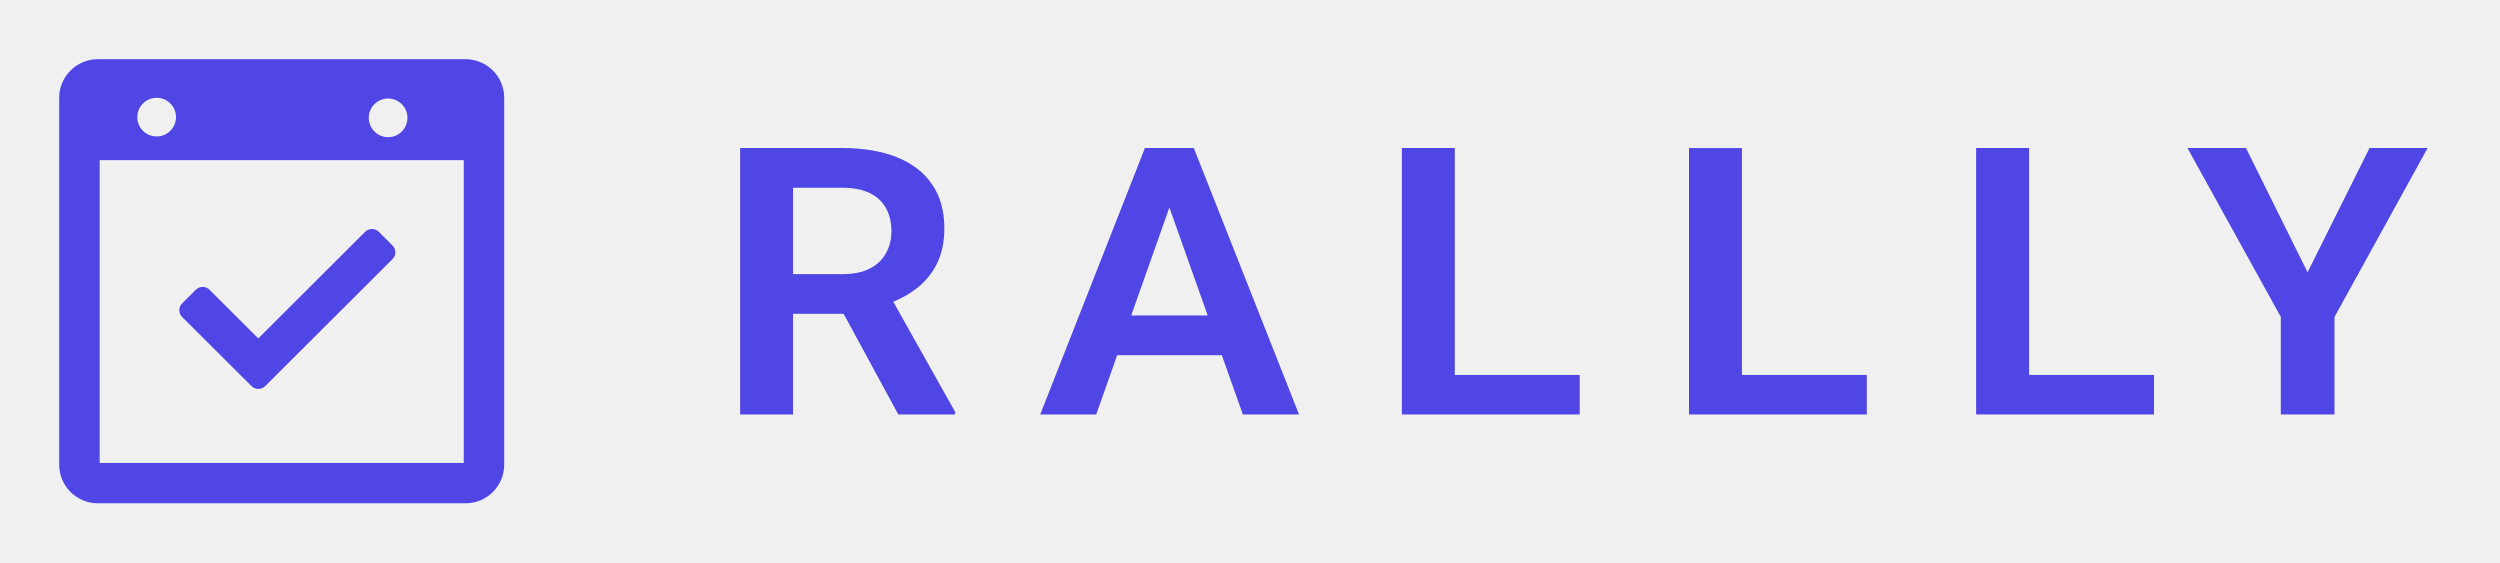
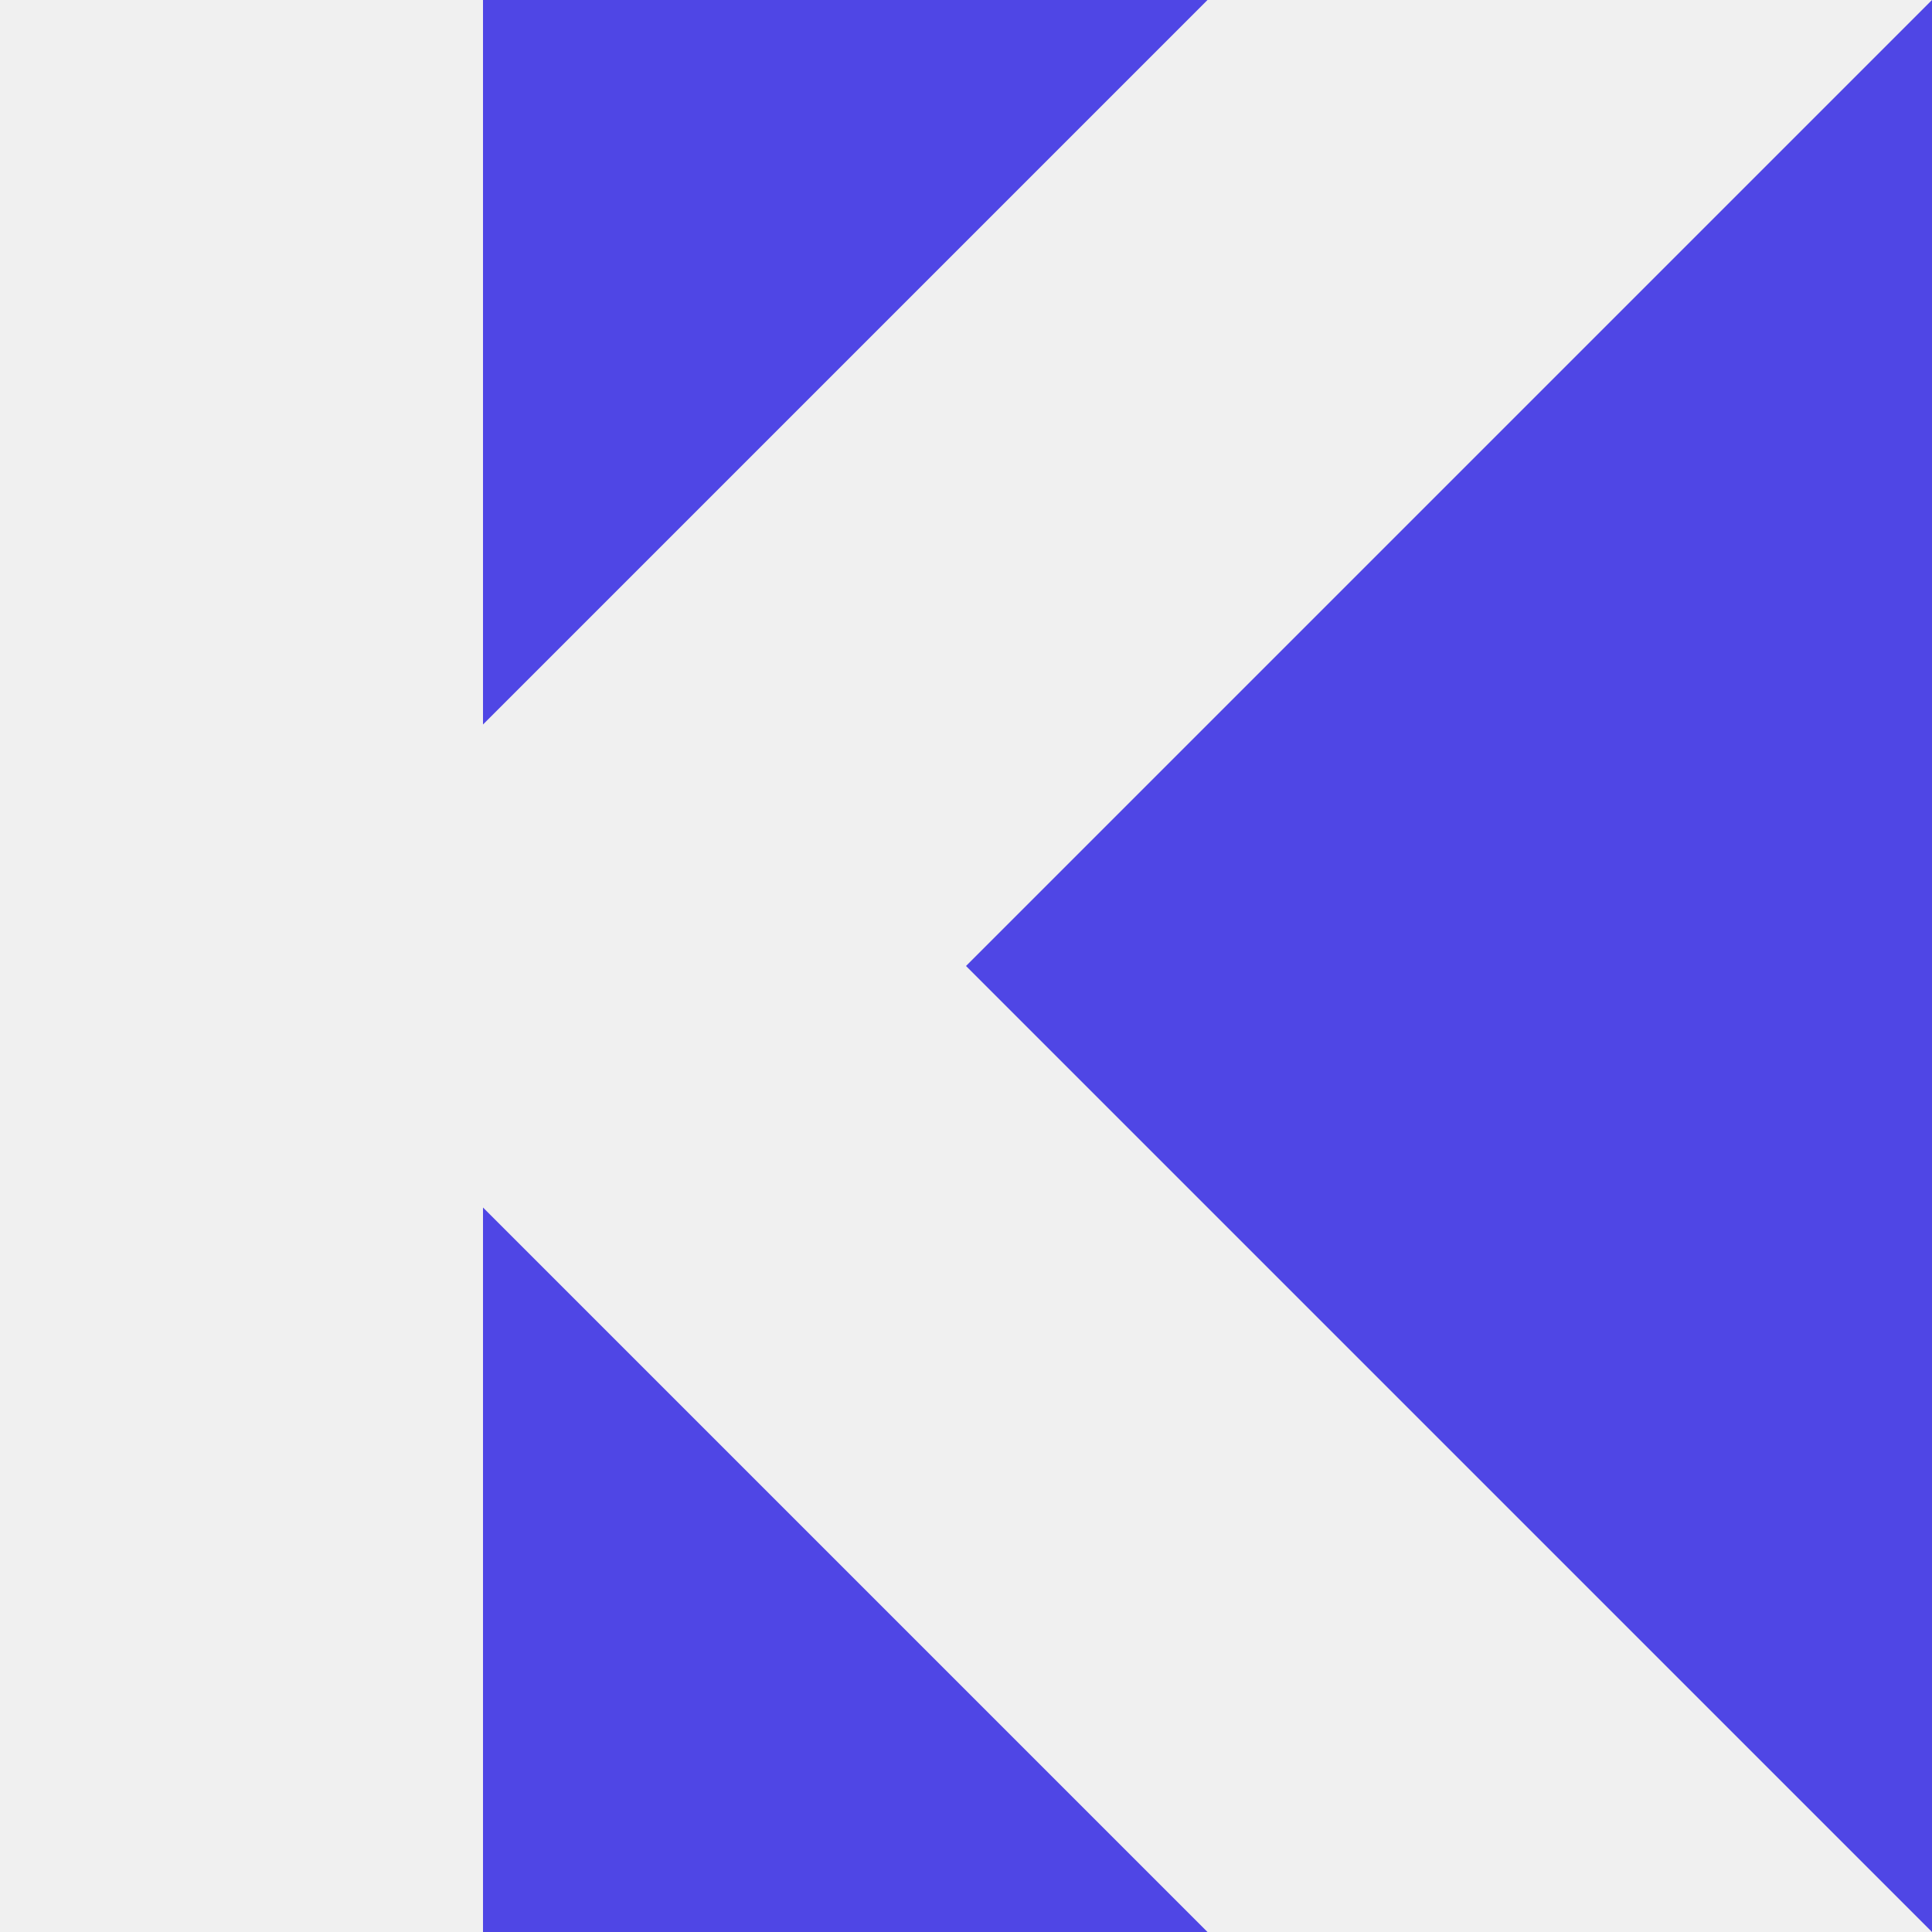
- <svg xmlns="http://www.w3.org/2000/svg" width="120" height="27" fill="none" viewBox="0 0 120 27">
-   <g clip-path="url(#a)">
-     <path fill="#4F46E5" fill-rule="evenodd" d="M4.7 2.842a1.855 1.855 0 0 0-1.858 1.853v17.61c0 1.023.83 1.853 1.857 1.853h17.646a1.855 1.855 0 0 0 1.857-1.853V4.695c0-1.023-.83-1.853-1.857-1.853H4.699Zm17.56 4.844H4.784V22.22H22.26V7.686Zm-2.702-2.063a.928.928 0 0 1-1.597.677.926.926 0 0 1 .669-1.571.93.93 0 0 1 .928.894Zm-12.073.926a.93.93 0 0 0 .963-.927.926.926 0 0 0-.963-.927.93.93 0 0 0-.895.927.926.926 0 0 0 .895.927Zm1.258 8.668a.463.463 0 0 1 0-.655l.657-.655a.463.463 0 0 1 .656 0l2.342 2.337 5.128-5.117a.465.465 0 0 1 .656 0l.657.655a.463.463 0 0 1 0 .656l-6.11 6.095a.465.465 0 0 1-.656 0l-3.33-3.316Zm31.671-8.112h-4.888v12.79h2.54v-4.832h2.428l2.625 4.832h2.727v-.124l-2.968-5.287c.384-.16.73-.353 1.037-.58a3.41 3.41 0 0 0 1.044-1.22c.246-.486.37-1.061.37-1.722 0-.838-.198-1.544-.592-2.117-.394-.574-.958-1.008-1.691-1.3-.733-.292-1.61-.44-2.632-.44Zm-2.348 6.053h2.375c.524 0 .958-.088 1.303-.265a1.79 1.79 0 0 0 .776-.728c.178-.31.268-.665.268-1.063 0-.427-.086-.797-.26-1.107a1.715 1.715 0 0 0-.784-.729c-.351-.17-.795-.255-1.33-.255h-2.348v4.147Zm18.608-6.053h.628l5.052 12.79h-2.696l-1.011-2.846h-5.023l-1.006 2.846H49.93l5.026-12.79h1.72Zm-2.376 8.037h3.672L56.13 9.96l-1.832 5.183Zm21.527 2.856v1.897H67.29V7.105h2.54v10.893h5.996Zm13.782 1.897v-1.898h-5.995V7.107h-2.54v12.788h8.535Zm13.785-1.898v1.898h-8.538V7.105h2.543v10.893l5.995-.001Zm7.371-4.927-2.957-5.965h-2.808l4.481 8.107v4.683h2.577v-4.682l4.47-8.108h-2.788l-2.975 5.965Z" clip-rule="evenodd" />
+ <svg xmlns="http://www.w3.org/2000/svg" width="32" height="32" viewBox="0 0 96 96">
+   <style type="text/css">
+   .st0{fill:#4F46E5;}
+   .st0:hover{filter:brightness(1.2);}
+ </style>
+   <g>
+     <path class="st0" d="M48,48l48,-48l0,96l-48,-48Z" />
+     <path class="st0" d="M72,-12l-48,48l0,-96l48,48Z" />
+     <path class="st0" d="M72,108l-48,48l0,-96l48,48Z" />
  </g>
-   <defs>
-     <clipPath id="a">
-       <path fill="#fff" d="M0 0h115.105v21.316H0z" transform="translate(2.842 2.842)" />
-     </clipPath>
-   </defs>
</svg>
